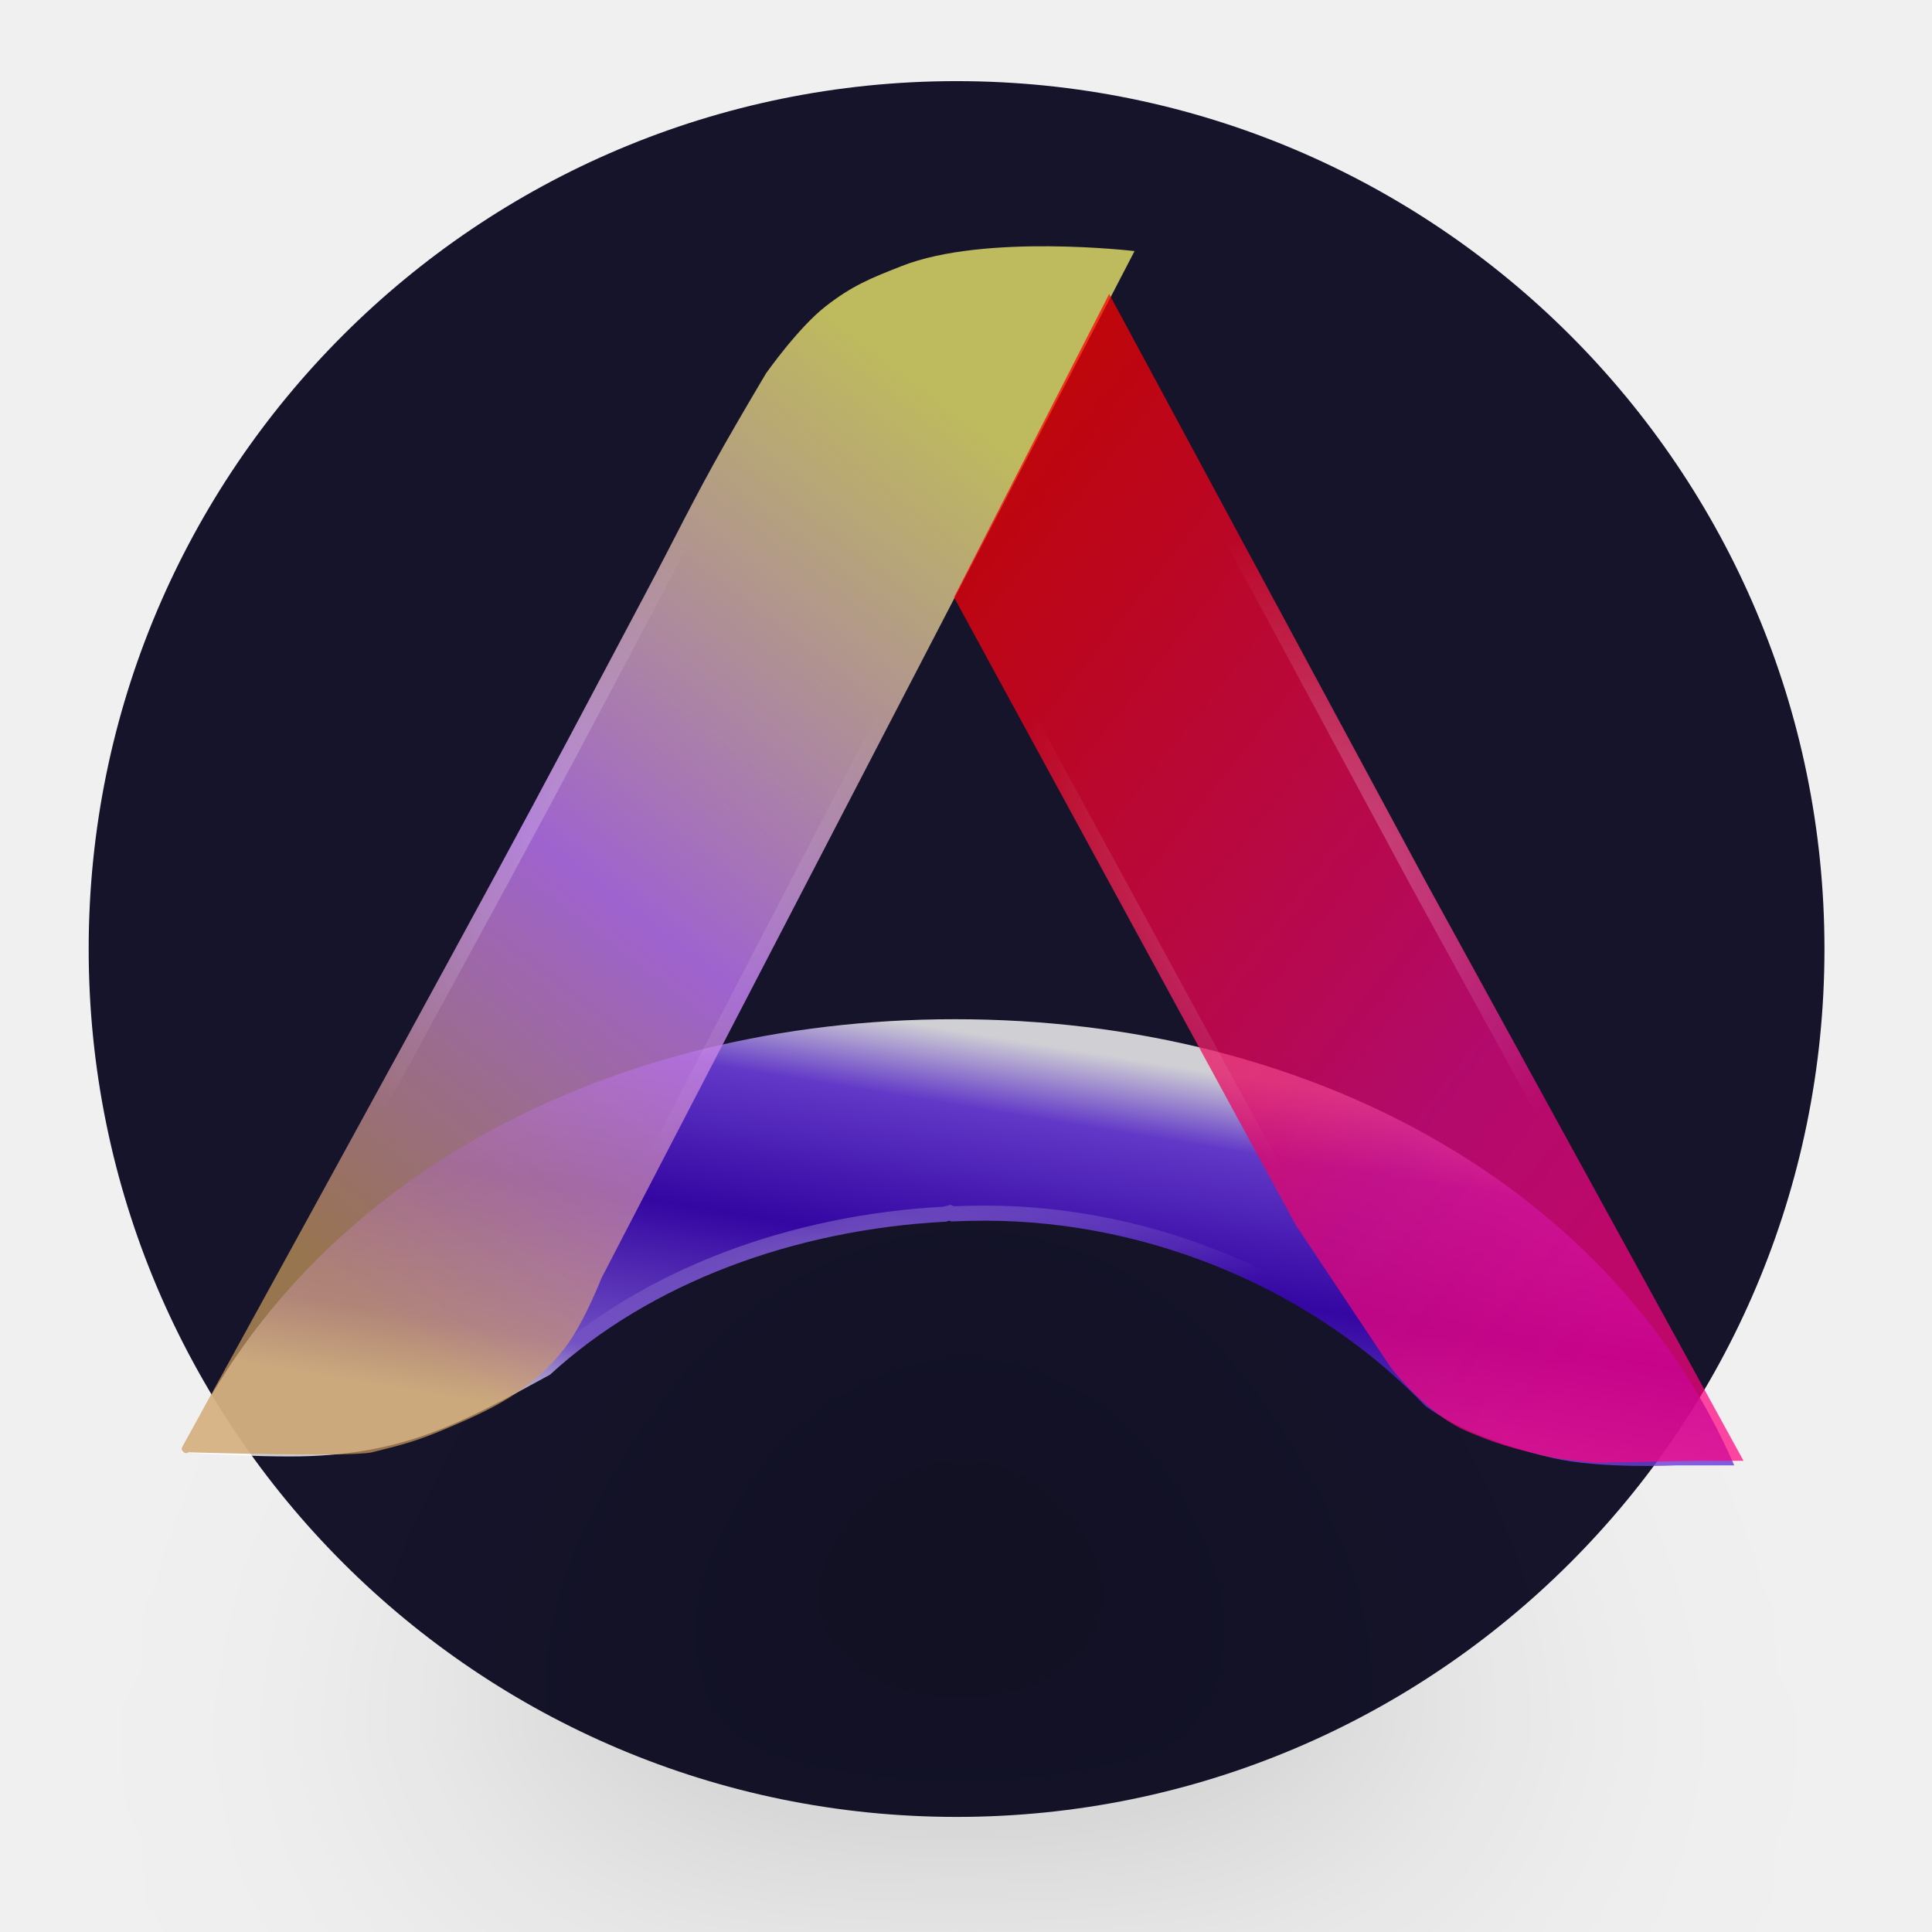
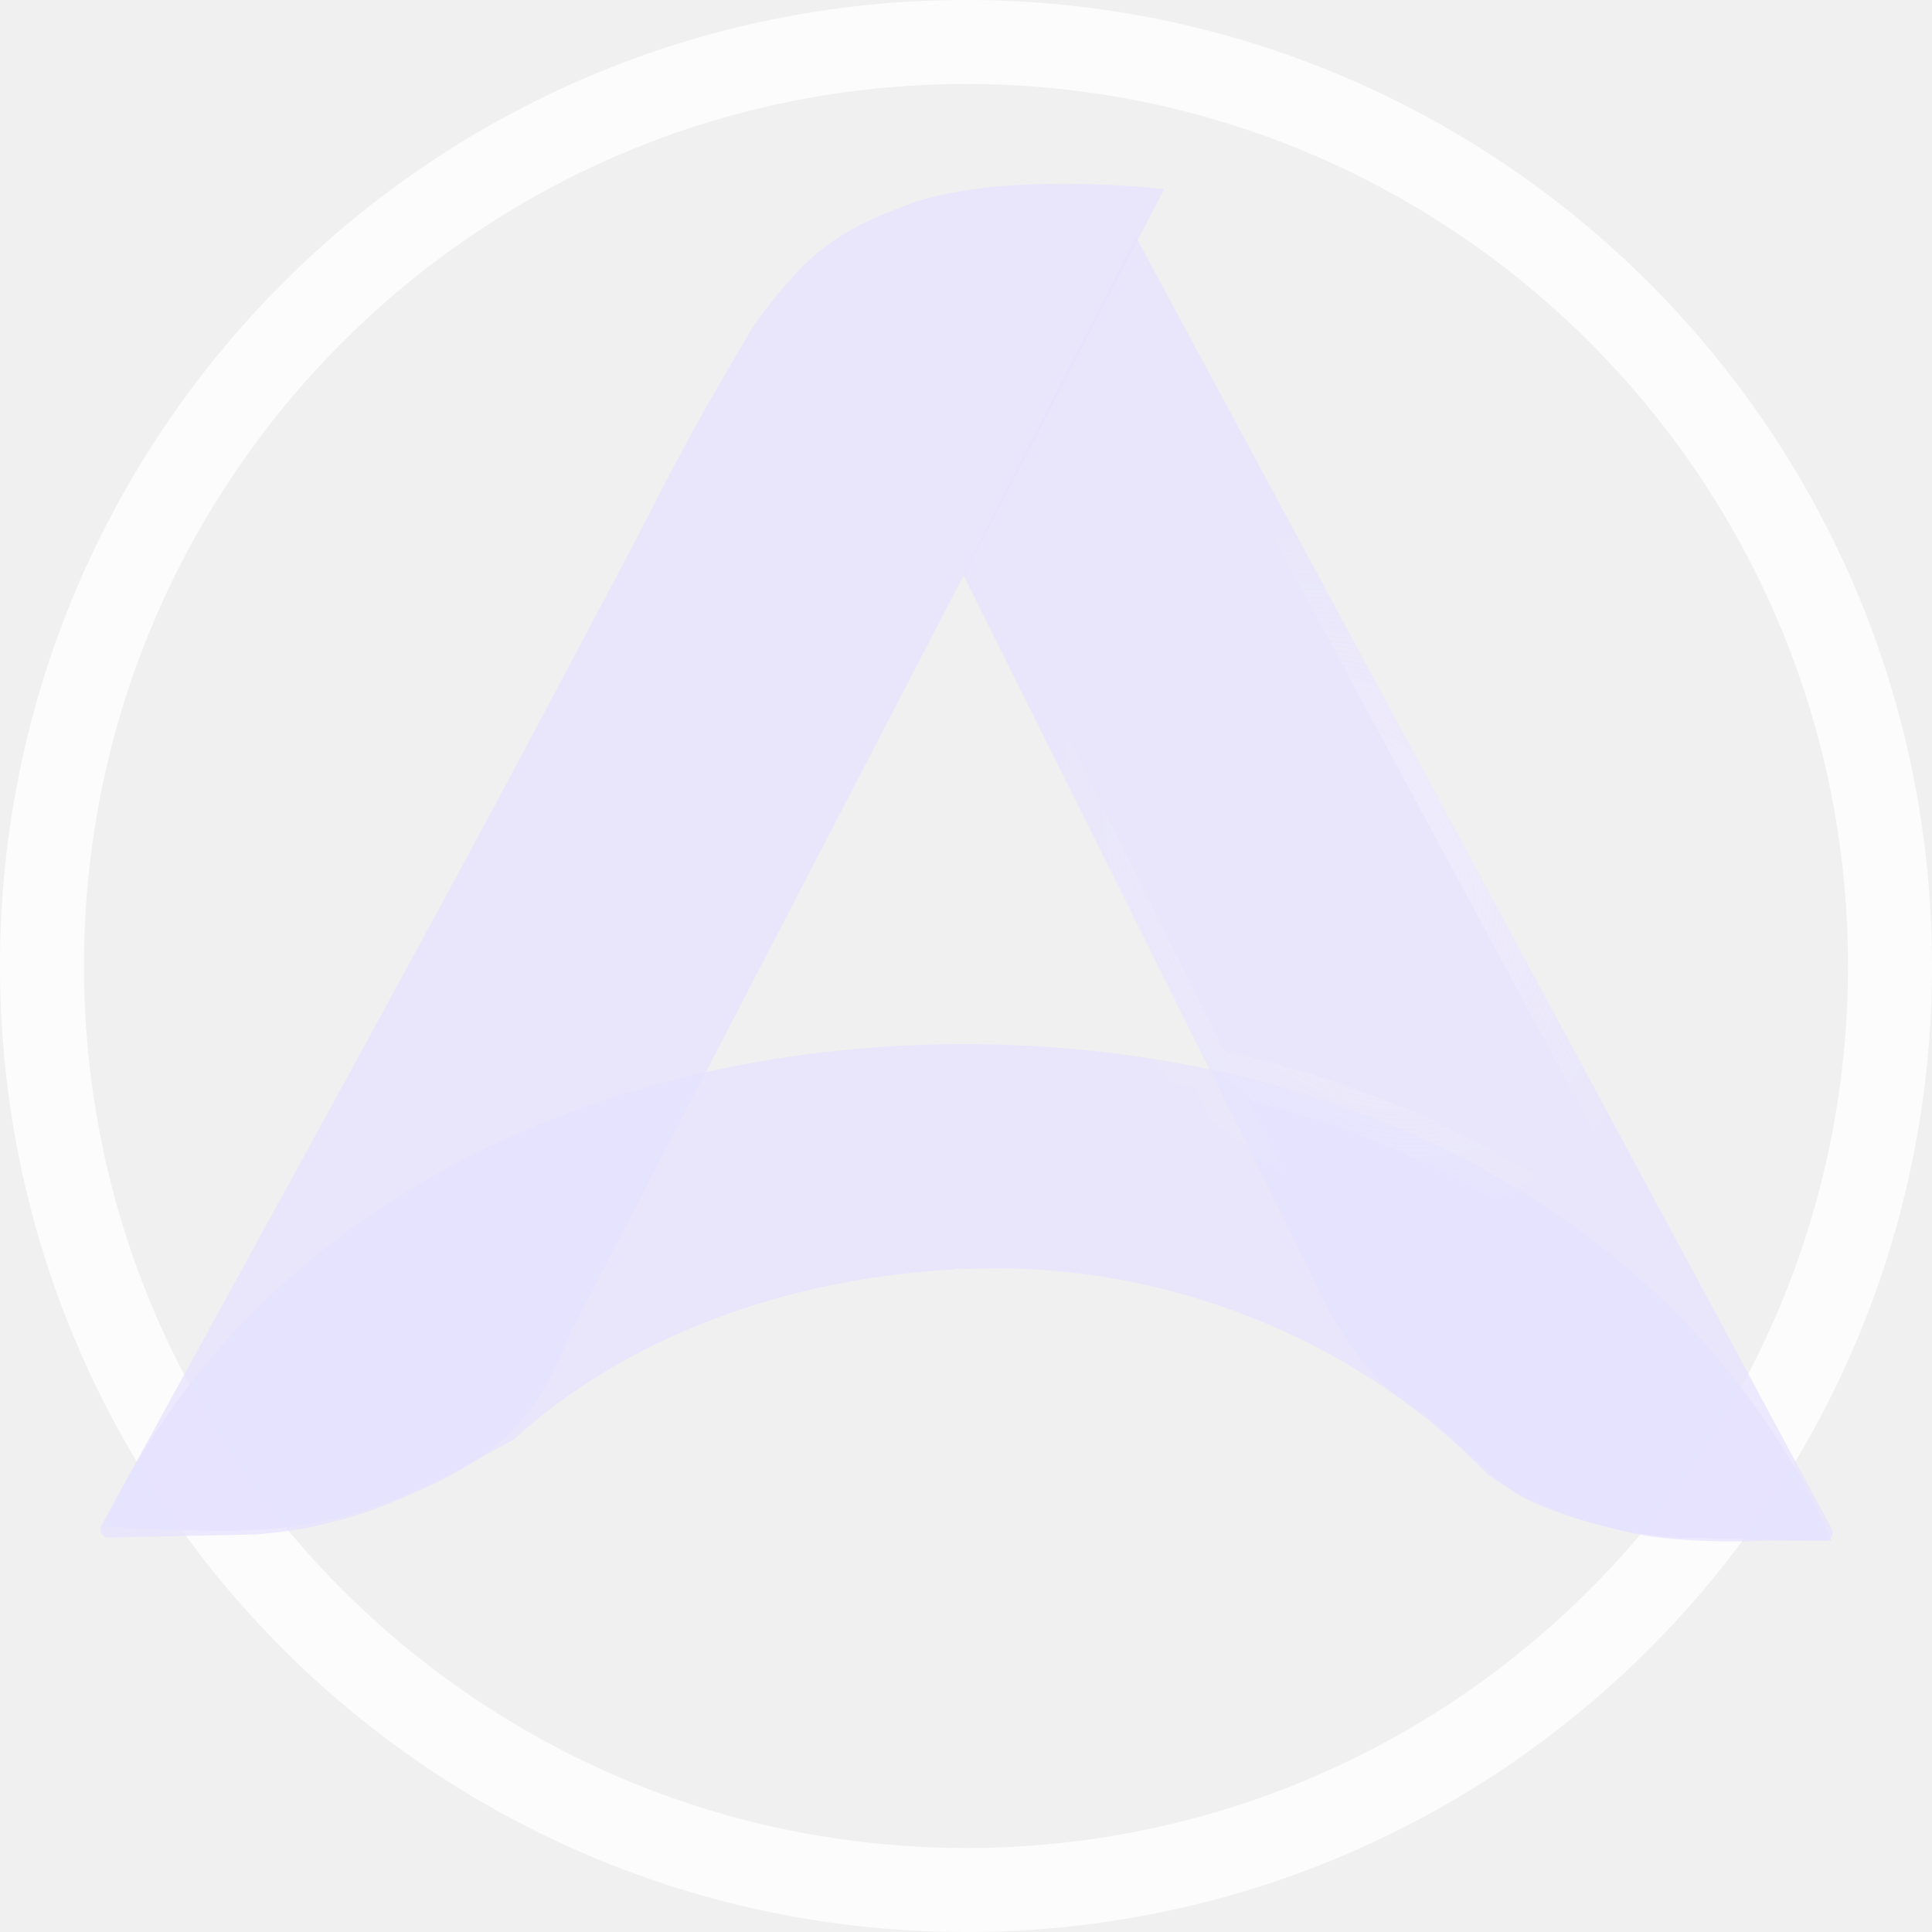
- <svg xmlns="http://www.w3.org/2000/svg" width="128" height="128" viewBox="0 0 128 128" fill="none">
-   <mask id="mask0_115_45" style="mask-type:alpha" maskUnits="userSpaceOnUse" x="0" y="0" width="128" height="128">
-     <path d="M128 0H0V128H128V0Z" fill="black" />
-   </mask>
-   <g mask="url(#mask0_115_45)">
-     <circle cx="63.375" cy="62.875" r="57.5" fill="#15142B" />
-     <circle cx="63.375" cy="62.875" r="57" stroke="url(#paint0_radial_115_45)" stroke-opacity="0.3" />
-     <g filter="url(#filter0_d_115_45)">
-       <mask id="path-4-inside-1_115_45" fill="white">
-         <path d="M63.269 67.526C86.738 67.526 106.803 78.572 114.901 97.086H111.031C110.98 97.088 106.015 97.328 102.849 96.592C98.575 95.598 95.975 94.253 94.445 93.163C87.166 85.547 76.299 80.873 65.245 80.873C64.506 80.873 63.769 80.891 63.033 80.924L62.908 80.873C62.901 80.875 62.816 80.897 62.659 80.94C52.648 81.46 43.074 84.986 36.437 91.079C30.549 94.285 26.664 96.493 19.211 96.493C17 96.493 14.441 96.378 12.021 96.228C20.358 78.231 40.163 67.526 63.269 67.526Z" />
-       </mask>
-       <path d="M63.269 67.526C86.738 67.526 106.803 78.572 114.901 97.086H111.031C110.98 97.088 106.015 97.328 102.849 96.592C98.575 95.598 95.975 94.253 94.445 93.163C87.166 85.547 76.299 80.873 65.245 80.873C64.506 80.873 63.769 80.891 63.033 80.924L62.908 80.873C62.901 80.875 62.816 80.897 62.659 80.94C52.648 81.46 43.074 84.986 36.437 91.079C30.549 94.285 26.664 96.493 19.211 96.493C17 96.493 14.441 96.378 12.021 96.228C20.358 78.231 40.163 67.526 63.269 67.526Z" fill="url(#paint1_linear_115_45)" fill-opacity="0.8" />
-       <path d="M63.269 67.526L63.269 66.526L63.269 66.526L63.269 67.526ZM114.901 97.086V98.086H116.43L115.818 96.685L114.901 97.086ZM111.031 97.086V96.086H111.007L110.983 96.087L111.031 97.086ZM102.849 96.592L102.622 97.566L102.622 97.566L102.849 96.592ZM94.445 93.163L93.722 93.854L93.788 93.922L93.865 93.977L94.445 93.163ZM65.245 80.873L65.245 79.873L65.245 79.873L65.245 80.873ZM63.033 80.924L62.657 81.85L62.859 81.932L63.078 81.923L63.033 80.924ZM62.908 80.873L63.285 79.946L62.974 79.82L62.65 79.907L62.908 80.873ZM62.659 80.94L62.711 81.939L62.819 81.933L62.923 81.905L62.659 80.94ZM36.437 91.079L36.915 91.957L37.022 91.898L37.113 91.816L36.437 91.079ZM19.211 96.493L19.211 97.493H19.211V96.493ZM12.021 96.228L11.114 95.808L10.499 97.136L11.96 97.226L12.021 96.228ZM63.269 67.526L63.269 68.526C86.448 68.526 106.085 79.425 113.985 97.487L114.901 97.086L115.818 96.685C107.521 77.718 87.029 66.526 63.269 66.526L63.269 67.526ZM114.901 97.086V96.086H111.031V97.086V98.086H114.901V97.086ZM111.031 97.086L110.983 96.087C110.905 96.091 106.082 96.317 103.075 95.618L102.849 96.592L102.622 97.566C105.947 98.339 111.055 98.086 111.08 98.085L111.031 97.086ZM102.849 96.592L103.075 95.618C98.908 94.648 96.433 93.352 95.026 92.349L94.445 93.163L93.865 93.977C95.516 95.155 98.241 96.547 102.622 97.566L102.849 96.592ZM94.445 93.163L95.168 92.472C87.697 84.655 76.567 79.873 65.245 79.873V80.873V81.873C76.031 81.873 86.635 86.439 93.722 93.854L94.445 93.163ZM65.245 80.873L65.245 79.873C64.49 79.873 63.737 79.891 62.989 79.925L63.033 80.924L63.078 81.923C63.8 81.891 64.523 81.873 65.245 81.873L65.245 80.873ZM63.033 80.924L63.41 79.997L63.285 79.946L62.908 80.873L62.532 81.799L62.657 81.85L63.033 80.924ZM62.908 80.873L62.65 79.907C62.65 79.907 62.65 79.907 62.65 79.907C62.65 79.907 62.65 79.907 62.649 79.907C62.649 79.907 62.649 79.907 62.648 79.907C62.647 79.907 62.646 79.908 62.644 79.908C62.64 79.909 62.636 79.91 62.63 79.912C62.618 79.915 62.601 79.92 62.58 79.926C62.537 79.937 62.475 79.954 62.396 79.975L62.659 80.94L62.923 81.905C63.077 81.863 63.16 81.841 63.166 81.839L62.908 80.873ZM62.659 80.94L62.607 79.942C52.412 80.471 42.602 84.062 35.76 90.342L36.437 91.079L37.113 91.816C43.547 85.91 52.884 82.449 62.711 81.939L62.659 80.94ZM36.437 91.079L35.958 90.201C30.078 93.403 26.389 95.493 19.211 95.493V96.493V97.493C26.939 97.493 31.02 95.167 36.915 91.957L36.437 91.079ZM19.211 96.493L19.211 95.493C17.03 95.493 14.494 95.379 12.083 95.23L12.021 96.228L11.96 97.226C14.387 97.377 16.97 97.493 19.211 97.493L19.211 96.493ZM12.021 96.228L12.929 96.649C21.063 79.09 40.45 68.526 63.269 68.526L63.269 67.526L63.269 66.526C39.877 66.526 19.654 77.373 11.114 95.808L12.021 96.228Z" fill="url(#paint2_radial_115_45)" fill-opacity="0.3" mask="url(#path-4-inside-1_115_45)" />
-       <path d="M59.745 17.624C65.256 15.457 75.167 16.635 75.167 16.635L56.334 52.918L46.917 71.059L42.209 80.129L39.855 84.665C39.855 84.665 38.704 87.608 37.501 89.2C35.24 92.189 32.381 93.448 29.592 94.637C27.694 95.447 26.653 95.728 24.649 96.219C23.31 96.547 12.488 96.219 12.488 96.219C12.245 96.389 11.938 96.116 12.081 95.857C14.682 91.132 25.444 71.573 32.558 58.454C36.583 51.029 38.778 46.832 42.74 39.373C44.79 35.515 45.829 33.291 47.98 29.487C49.036 27.62 50.748 24.742 50.748 24.742C50.748 24.742 52.869 21.721 54.703 20.293C56.46 18.924 57.671 18.439 59.745 17.624Z" fill="url(#paint3_linear_115_45)" fill-opacity="0.8" />
-       <path d="M69.519 16.818C71.088 16.829 72.488 16.908 73.495 16.984C73.841 17.01 74.139 17.037 74.383 17.06L55.89 52.687L46.474 70.828L41.766 79.899L39.411 84.434L39.398 84.458L39.389 84.483V84.485L39.34 84.607C39.307 84.688 39.258 84.807 39.195 84.955C39.071 85.251 38.892 85.663 38.677 86.123C38.241 87.053 37.67 88.147 37.102 88.899C34.929 91.771 32.186 92.987 29.395 94.177C27.533 94.971 26.522 95.246 24.529 95.734C24.414 95.762 24.145 95.791 23.716 95.814C23.301 95.836 22.776 95.85 22.178 95.858C20.982 95.873 19.508 95.862 18.073 95.842C16.639 95.822 15.246 95.79 14.212 95.765C13.695 95.752 13.268 95.741 12.97 95.733C12.874 95.73 12.791 95.727 12.723 95.725C15.642 90.422 26.057 71.493 32.997 58.693C37.024 51.265 39.22 47.064 43.182 39.608C45.243 35.727 46.267 33.532 48.415 29.734C48.941 28.804 49.632 27.62 50.191 26.667C50.471 26.192 50.718 25.774 50.895 25.476C50.983 25.326 51.054 25.206 51.102 25.124C51.127 25.084 51.145 25.052 51.158 25.03C51.161 25.026 51.164 25.021 51.166 25.017C51.17 25.012 51.174 25.005 51.18 24.997C51.195 24.976 51.218 24.943 51.248 24.902C51.308 24.818 51.397 24.697 51.509 24.546C51.733 24.245 52.052 23.828 52.426 23.368C53.181 22.44 54.14 21.365 55.01 20.688C56.707 19.366 57.861 18.901 59.928 18.089C62.588 17.044 66.36 16.794 69.519 16.818Z" stroke="url(#paint4_radial_115_45)" stroke-opacity="0.3" />
-       <path d="M73.486 19.479L63.205 39.571L85.854 81.171L92.098 90.536C92.098 90.536 94.424 93.645 97.213 94.835C99.111 95.645 100.152 95.926 102.156 96.417C103.495 96.745 105.715 96.911 105.715 96.911L112.39 96.78H115.512L94.396 58.294L73.486 19.479Z" fill="url(#paint5_linear_115_45)" fill-opacity="0.8" />
-       <path d="M63.771 39.563L86.28 80.907L92.499 90.238L92.502 90.243C92.506 90.248 92.513 90.257 92.521 90.267C92.537 90.289 92.562 90.32 92.595 90.362C92.661 90.446 92.76 90.568 92.887 90.719C93.142 91.02 93.51 91.435 93.962 91.885C94.876 92.794 96.101 93.817 97.41 94.375C99.272 95.169 100.283 95.444 102.275 95.931C102.912 96.087 103.775 96.208 104.495 96.29C104.851 96.331 105.166 96.361 105.392 96.382C105.505 96.392 105.596 96.4 105.658 96.405C105.686 96.407 105.709 96.409 105.725 96.41L112.38 96.28H114.667L93.957 58.535L93.956 58.531L73.499 20.553L63.771 39.563Z" stroke="url(#paint6_radial_115_45)" stroke-opacity="0.3" />
-     </g>
-   </g>
+ <svg xmlns="http://www.w3.org/2000/svg" fill="none" viewBox="0 0 460 460">
+   <path stroke="#fff" stroke-opacity=".8" stroke-width="20" d="M230 10c121.503 0 220 98.497 220 220s-98.497 220-220 220S10 351.503 10 230 108.497 10 230 10Z" />
+   <path fill="#e6e2ff" fill-opacity=".7" d="M229.574 248.605c93.88 0 174.142 44.181 206.536 118.239h-15.485s-20.002.983-32.731-1.977c-17.056-3.967-27.447-9.327-33.569-13.684-29.118-30.486-72.607-49.192-116.842-49.192q-4.443 0-8.865.197l-.485-.197-.987.269c-40.042 2.076-78.337 16.176-104.889 40.541-23.56 12.83-39.093 21.67-68.912 21.67-8.845 0-19.085-.454-28.764-1.054 33.346-71.992 112.569-114.812 204.993-114.812" />
+   <path fill="#e6e2ff" fill-opacity=".7" d="M215.478 48.996c22.048-8.666 61.69-3.955 61.69-3.955L135.919 317.16s-4.601 11.775-9.416 18.141c-9.044 11.958-20.478 16.991-31.636 21.75-7.593 3.238-11.755 4.364-19.772 6.327-5.355 1.31-14.237 1.977-14.237 1.977l-34.892.719c-1.54.032-2.567-1.56-1.824-2.91 9.048-16.43 53.464-97.132 82.588-150.847 16.103-29.7 24.881-46.486 40.731-76.322 8.2-15.435 12.356-24.33 20.959-39.544 4.225-7.47 11.073-18.982 11.073-18.982s8.482-12.082 15.818-17.795c7.03-5.476 11.873-7.417 20.167-10.677" />
+   <path fill="#e6e2ff" fill-opacity=".7" d="m270.446 56.417-41.127 80.368 82.253 165.205s8.919 22.758 22.936 31.636c11.864 7.514 19.687 19.455 30.845 24.215 7.593 3.238 11.755 4.364 19.773 6.327 5.354 1.31 14.236 1.977 14.236 1.977l34.93.72c1.531.032 2.528-1.599 1.802-2.948z" />
+   <path stroke="url(#a)" stroke-opacity=".3" stroke-width="5" d="M292.555 258.186c63.436 14.82 114.655 52.255 139.675 106.136l-32.745-.675-.029-.002-.282-.023a146 146 0 0 1-4.638-.458c-2.874-.328-6.301-.809-8.816-1.424q-1.106-.272-2.12-.526c-10.656-2.858-18.244-6.234-23.563-9.332-2.715-1.97-5.36-4.349-8.134-6.942-4.755-4.446-9.878-9.513-16.057-13.426-6.487-4.109-11.974-11.586-15.905-18.298a103 103 0 0 1-4.488-8.584 83 83 0 0 1-1.461-3.327l-.071-.177-.017-.041-.004-.009-.04-.103-.05-.099zm-158.854 57.821-.062.118-.049.123v.001l-.001.005-.009.023-.036.093-.15.37a129 129 0 0 1-2.641 6.042c-1.74 3.711-4.004 8.047-6.245 11.01-3.708 4.904-7.837 8.587-12.226 11.575-18.902 10.13-33.584 16.604-58.937 16.604-7.658 0-16.392-.344-24.912-.829 25.082-51.249 74.2-87.14 134.869-102.164zm95.873-64.902c19.626 0 38.632 1.945 56.707 5.697l23.009 46.212.07.177a90 90 0 0 0 1.558 3.547 108 108 0 0 0 4.709 9.005 93 93 0 0 0 3.17 5.044c-24.422-13.596-52.713-21.296-81.314-21.296q-4.22.001-8.423.177l-.762-.309-.811.217-.746.202c-35.117 1.868-69 12.883-94.993 32.001 1.327-2.326 2.538-4.754 3.533-6.876a136 136 0 0 0 2.749-6.288l.16-.4.006-.017 31.519-60.722c19.013-4.193 39.089-6.371 59.859-6.371Zm180.465 69.717c-29.407-34.19-71.584-57.805-120.355-68.403l-57.449-115.386 38.668-74.495zM254.572 46.269a238 238 0 0 1 18.678.895l-2.429 4.678-.432-.802-2.169 4.239-41.127 80.368-.574 1.123.107.215-60.282 116.132c-45.776 10.529-85.56 32.616-114.148 64.205 17.371-31.641 39.675-72.354 56.732-103.815 16.11-29.712 24.897-46.515 40.742-76.34 8.257-15.544 12.338-24.3 20.926-39.487 2.102-3.716 4.861-8.446 7.1-12.256a1701 1701 0 0 1 3.644-6.17l.224-.378.025-.042.039-.054q.09-.13.271-.38a141 141 0 0 1 4.691-6.11c3.017-3.709 6.824-7.97 10.256-10.644 6.731-5.242 11.289-7.077 19.547-10.323 10.545-4.145 25.551-5.148 38.179-5.054Z" />
  <defs>
-     <filter id="filter0_d_115_45" x="-44.978" y="16.316" width="217.491" height="204.809" filterUnits="userSpaceOnUse" color-interpolation-filters="sRGB">
-       <feFlood flood-opacity="0" result="BackgroundImageFix" />
-       <feColorMatrix in="SourceAlpha" type="matrix" values="0 0 0 0 0 0 0 0 0 0 0 0 0 0 0 0 0 0 127 0" result="hardAlpha" />
-       <feOffset dy="67" />
-       <feGaussianBlur stdDeviation="28.5" />
-       <feColorMatrix type="matrix" values="0 0 0 0 0 0 0 0 0 0 0 0 0 0 0 0 0 0 0.25 0" />
-       <feBlend mode="normal" in2="BackgroundImageFix" result="effect1_dropShadow_115_45" />
-       <feBlend mode="normal" in="SourceGraphic" in2="effect1_dropShadow_115_45" result="shape" />
-     </filter>
-     <radialGradient id="paint0_radial_115_45" cx="0" cy="0" r="1" gradientTransform="matrix(-25.6475 28.7047 -33.5671 -13.6865 68.7106 61.3896)" gradientUnits="userSpaceOnUse">
-       <stop stop-color="white" />
-       <stop offset="1" stop-color="#FFF9F9" stop-opacity="0" />
-     </radialGradient>
-     <linearGradient id="paint1_linear_115_45" x1="94.633" y1="71.919" x2="89.088" y2="105.482" gradientUnits="userSpaceOnUse">
-       <stop offset="0.043" stop-color="white" />
-       <stop offset="0.188" stop-color="#7541EF" />
-       <stop offset="0.466" stop-color="#3C03C1" />
-       <stop offset="0.764" stop-color="#885EE9" />
-       <stop offset="0.909" stop-color="white" />
-     </linearGradient>
-     <radialGradient id="paint2_radial_115_45" cx="0" cy="0" r="1" gradientTransform="matrix(-18.2534 7.09804 -23.8898 -3.38437 57.0438 82.4665)" gradientUnits="userSpaceOnUse">
-       <stop stop-color="white" />
-       <stop offset="1" stop-color="#FFF9F9" stop-opacity="0" />
-     </radialGradient>
-     <linearGradient id="paint3_linear_115_45" x1="75.167" y1="16.316" x2="19.211" y2="89.375" gradientUnits="userSpaceOnUse">
-       <stop offset="0.173" stop-color="#FFFA72" stop-opacity="0.9" />
-       <stop offset="0.601" stop-color="#C276F8" />
-       <stop offset="0.942" stop-color="#CA9A5C" stop-opacity="0.9" />
-     </linearGradient>
-     <radialGradient id="paint4_radial_115_45" cx="0" cy="0" r="1" gradientUnits="userSpaceOnUse" gradientTransform="translate(39.8734 56.9973) rotate(121.114) scale(22.5752 17.8335)">
-       <stop stop-color="white" />
-       <stop offset="1" stop-color="#FFF9F9" stop-opacity="0" />
-     </radialGradient>
-     <linearGradient id="paint5_linear_115_45" x1="54.634" y1="31.219" x2="113.951" y2="78.049" gradientUnits="userSpaceOnUse">
-       <stop offset="0.12" stop-color="#FF0000" stop-opacity="0.9" />
-       <stop offset="0.769" stop-color="#DA087C" />
-       <stop offset="1" stop-color="#FF0381" stop-opacity="0.9" />
-     </linearGradient>
-     <radialGradient id="paint6_radial_115_45" cx="0" cy="0" r="1" gradientUnits="userSpaceOnUse" gradientTransform="translate(86.9315 57.1951) rotate(58.8856) scale(22.5752 17.8335)">
-       <stop stop-color="white" />
-       <stop offset="1" stop-color="#FFF9F9" stop-opacity="0" />
+     <radialGradient id="a" cx="0" cy="0" r="1" gradientTransform="rotate(58.886 -21.498 390.844)scale(90.3009 71.334)" gradientUnits="userSpaceOnUse">
+       <stop stop-color="#fff" />
+       <stop offset="1" stop-color="#fff9f9" stop-opacity="0" />
    </radialGradient>
  </defs>
</svg>
